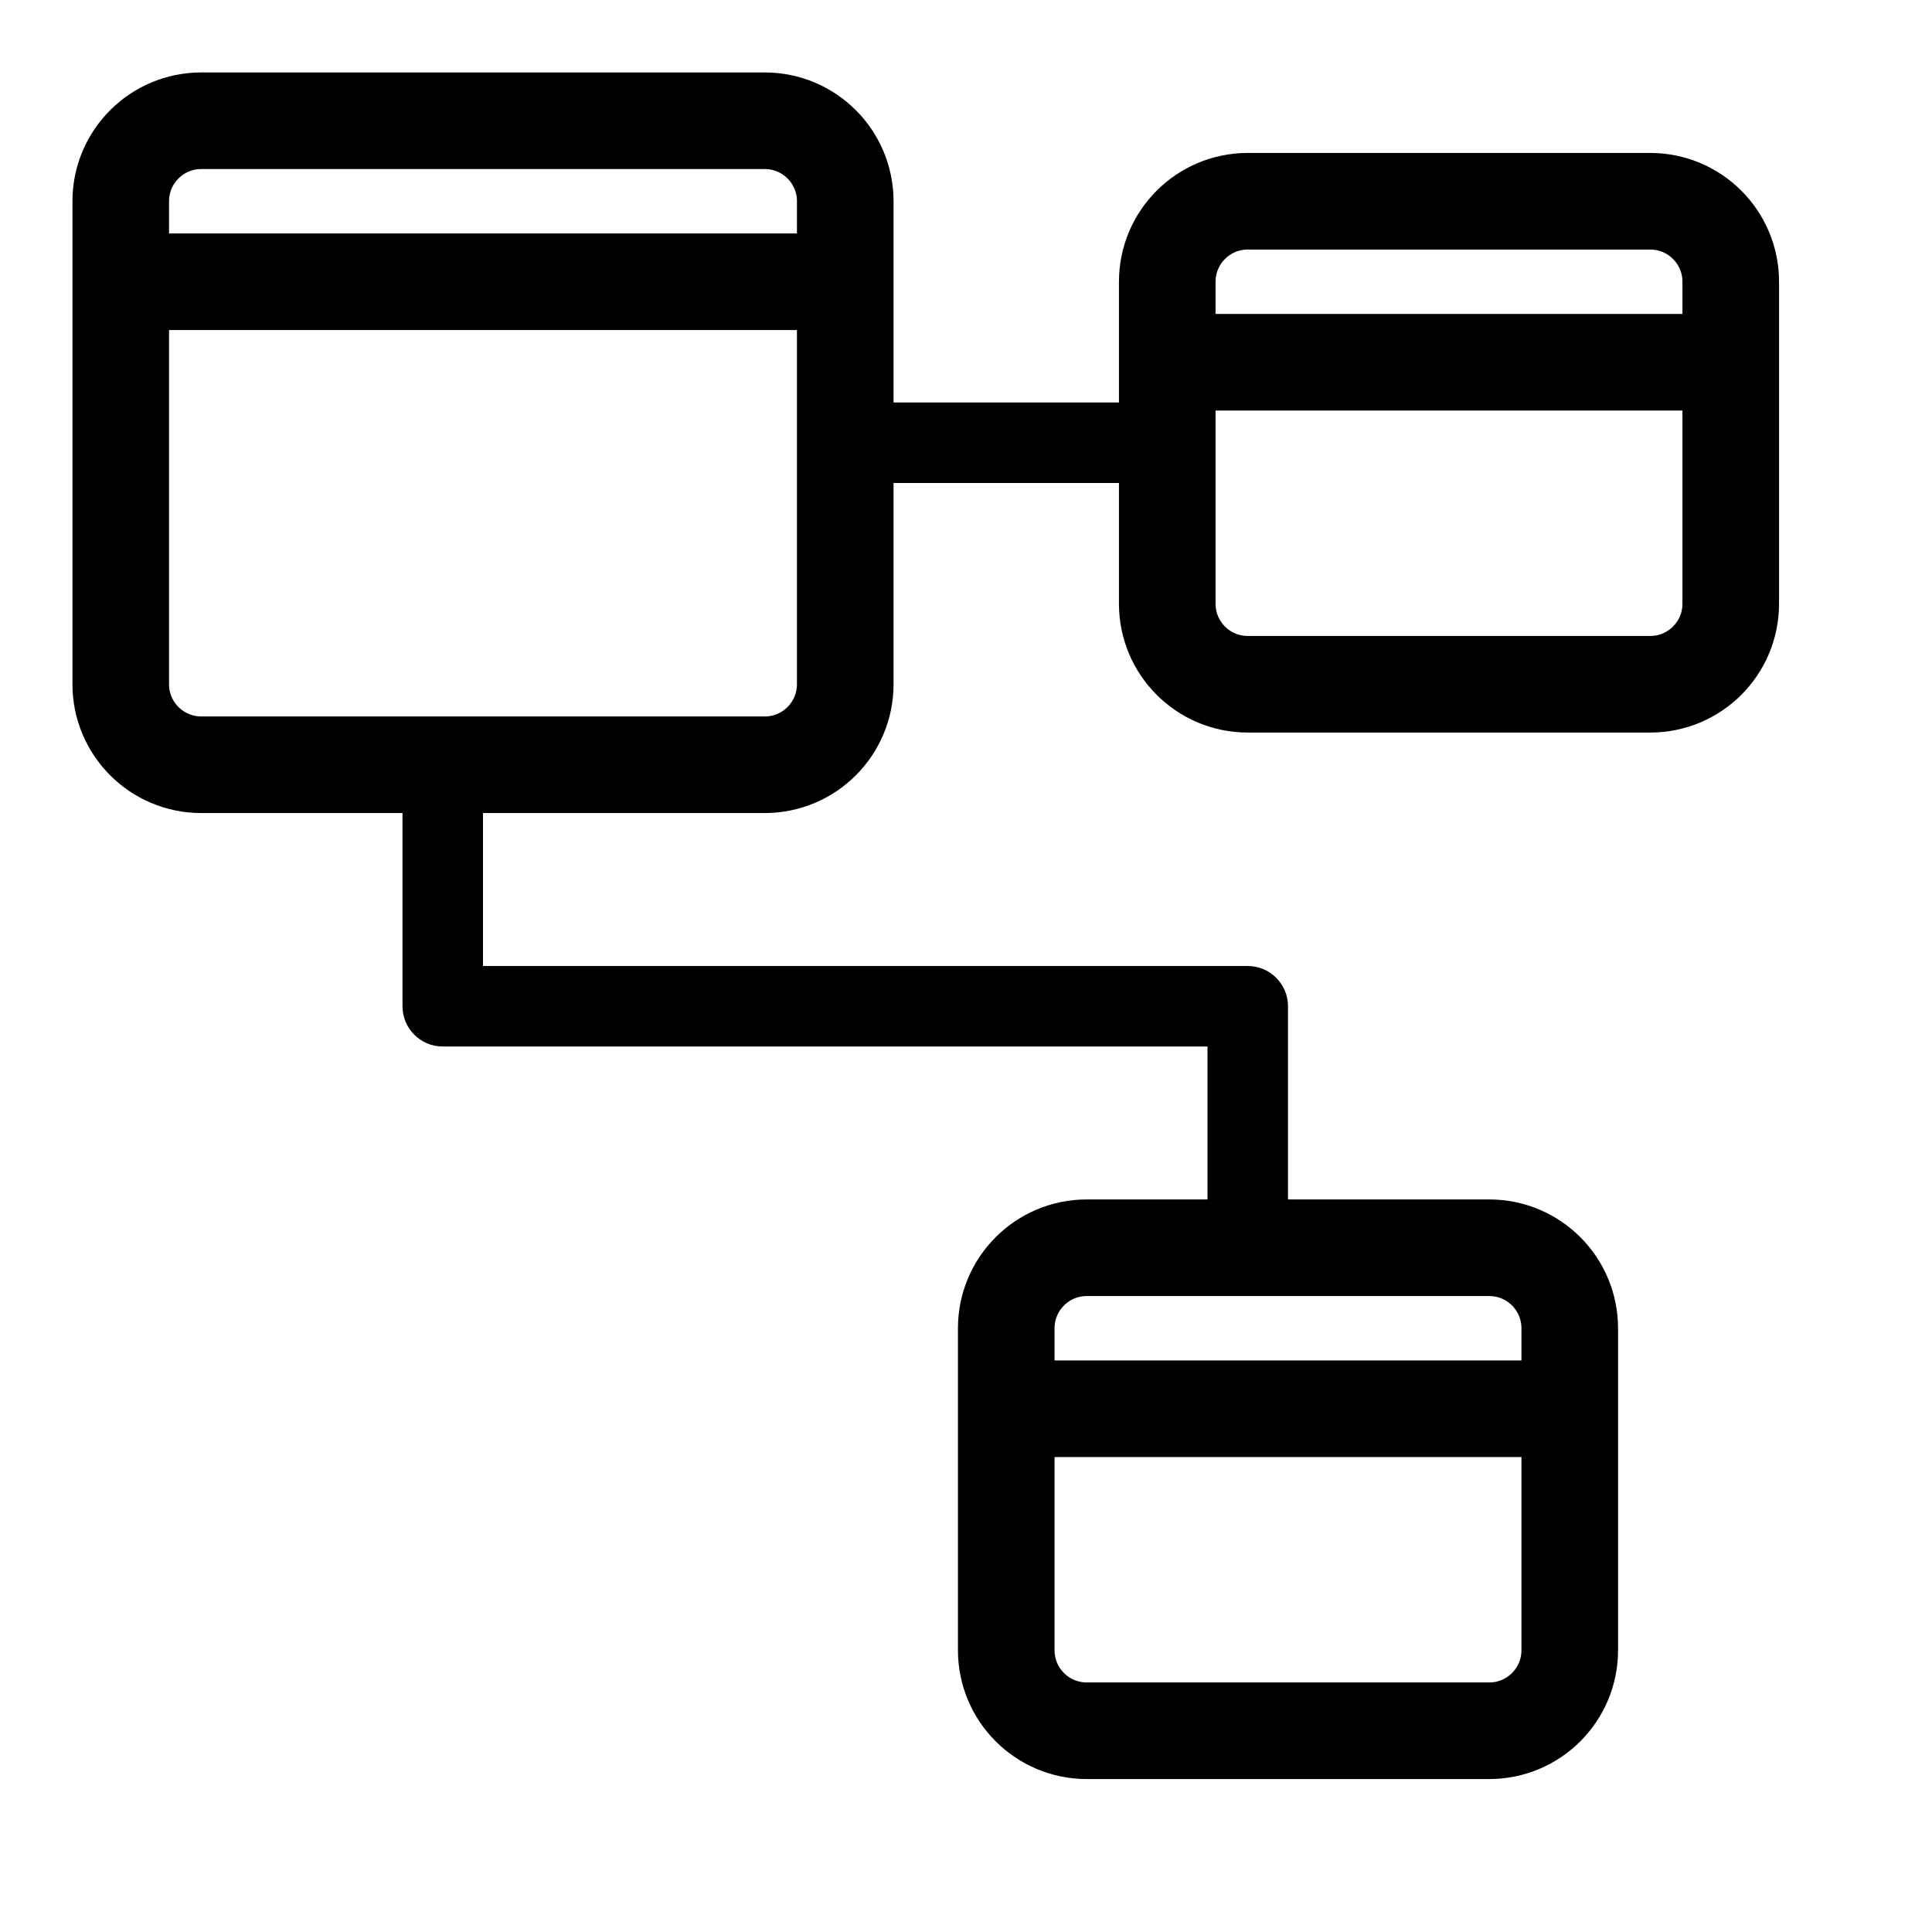
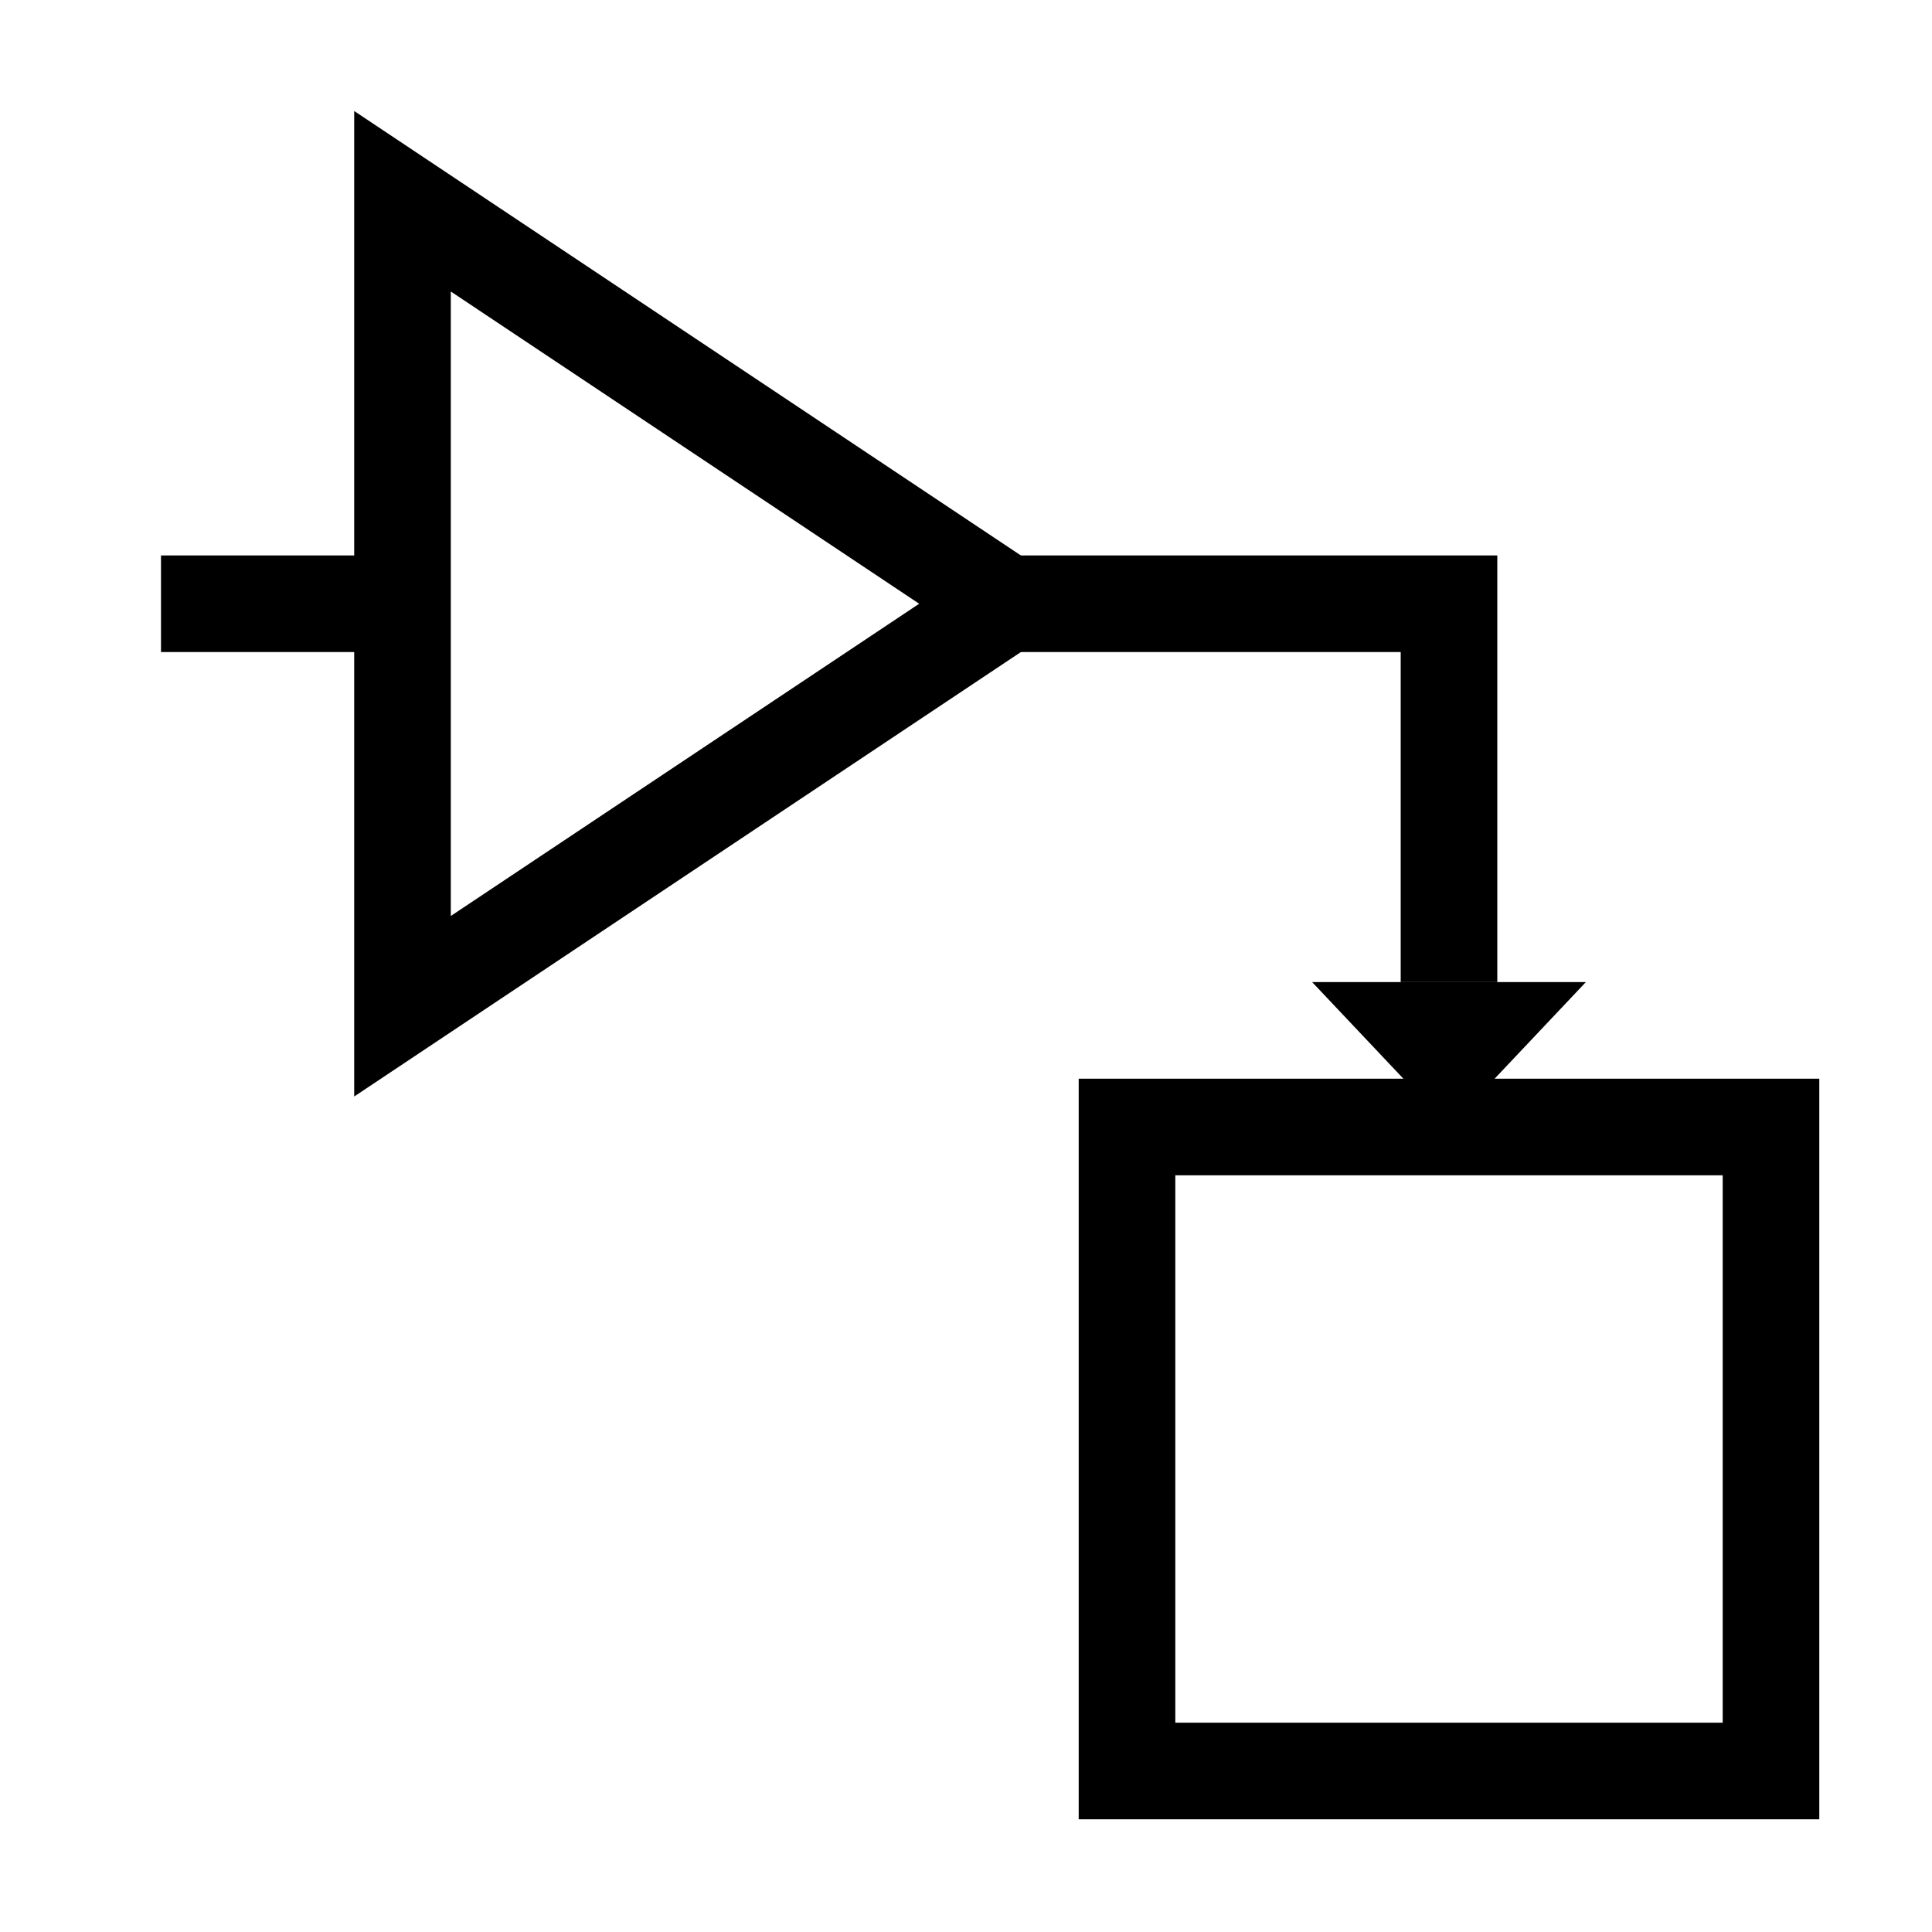
<svg xmlns="http://www.w3.org/2000/svg" viewBox="0 0 24 24" width="24" height="24" fill="none" stroke="currentColor" stroke-width="1.2">
-   <path d="M5.5 12.5H5C5 12.776 5.224 13 5.5 13L5.5 12.5ZM15.5 12.5H16C16 12.224 15.776 12 15.5 12V12.5ZM10.5 6H14.5V5H10.5V6ZM5 9L5 12.5H6L6 9H5ZM5.5 13L15.5 13V12L5.5 12L5.5 13ZM15 12.5V16H16V12.5H15Z" fill="currentColor" stroke="none" />
-   <rect x="12.5" y="15.5" width="7" height="6" rx="1" fill="none" />
-   <path d="M12.5 17.5H19.5" />
-   <rect x="14.5" y="2.5" width="7" height="6" rx="1" fill="none" />
-   <path d="M14.5 4.5H21.5" />
-   <rect x="1.5" y="1.5" width="9" height="8" rx="1" fill="none" />
-   <path d="M1.5 3.5H10.5" />
+   <path d="M2 7.5H5" />
+   <path d="M5 2.5L12.5 7.5L5 12.5Z" fill="none" />
+   <path d="M12.5 7.5H18V12.2" />
+   <path d="M16.3 12.2L18 14L19.7 12.2Z" fill="currentColor" stroke="none" />
+   <rect x="14" y="14" width="8" height="8" fill="none" />
</svg>
